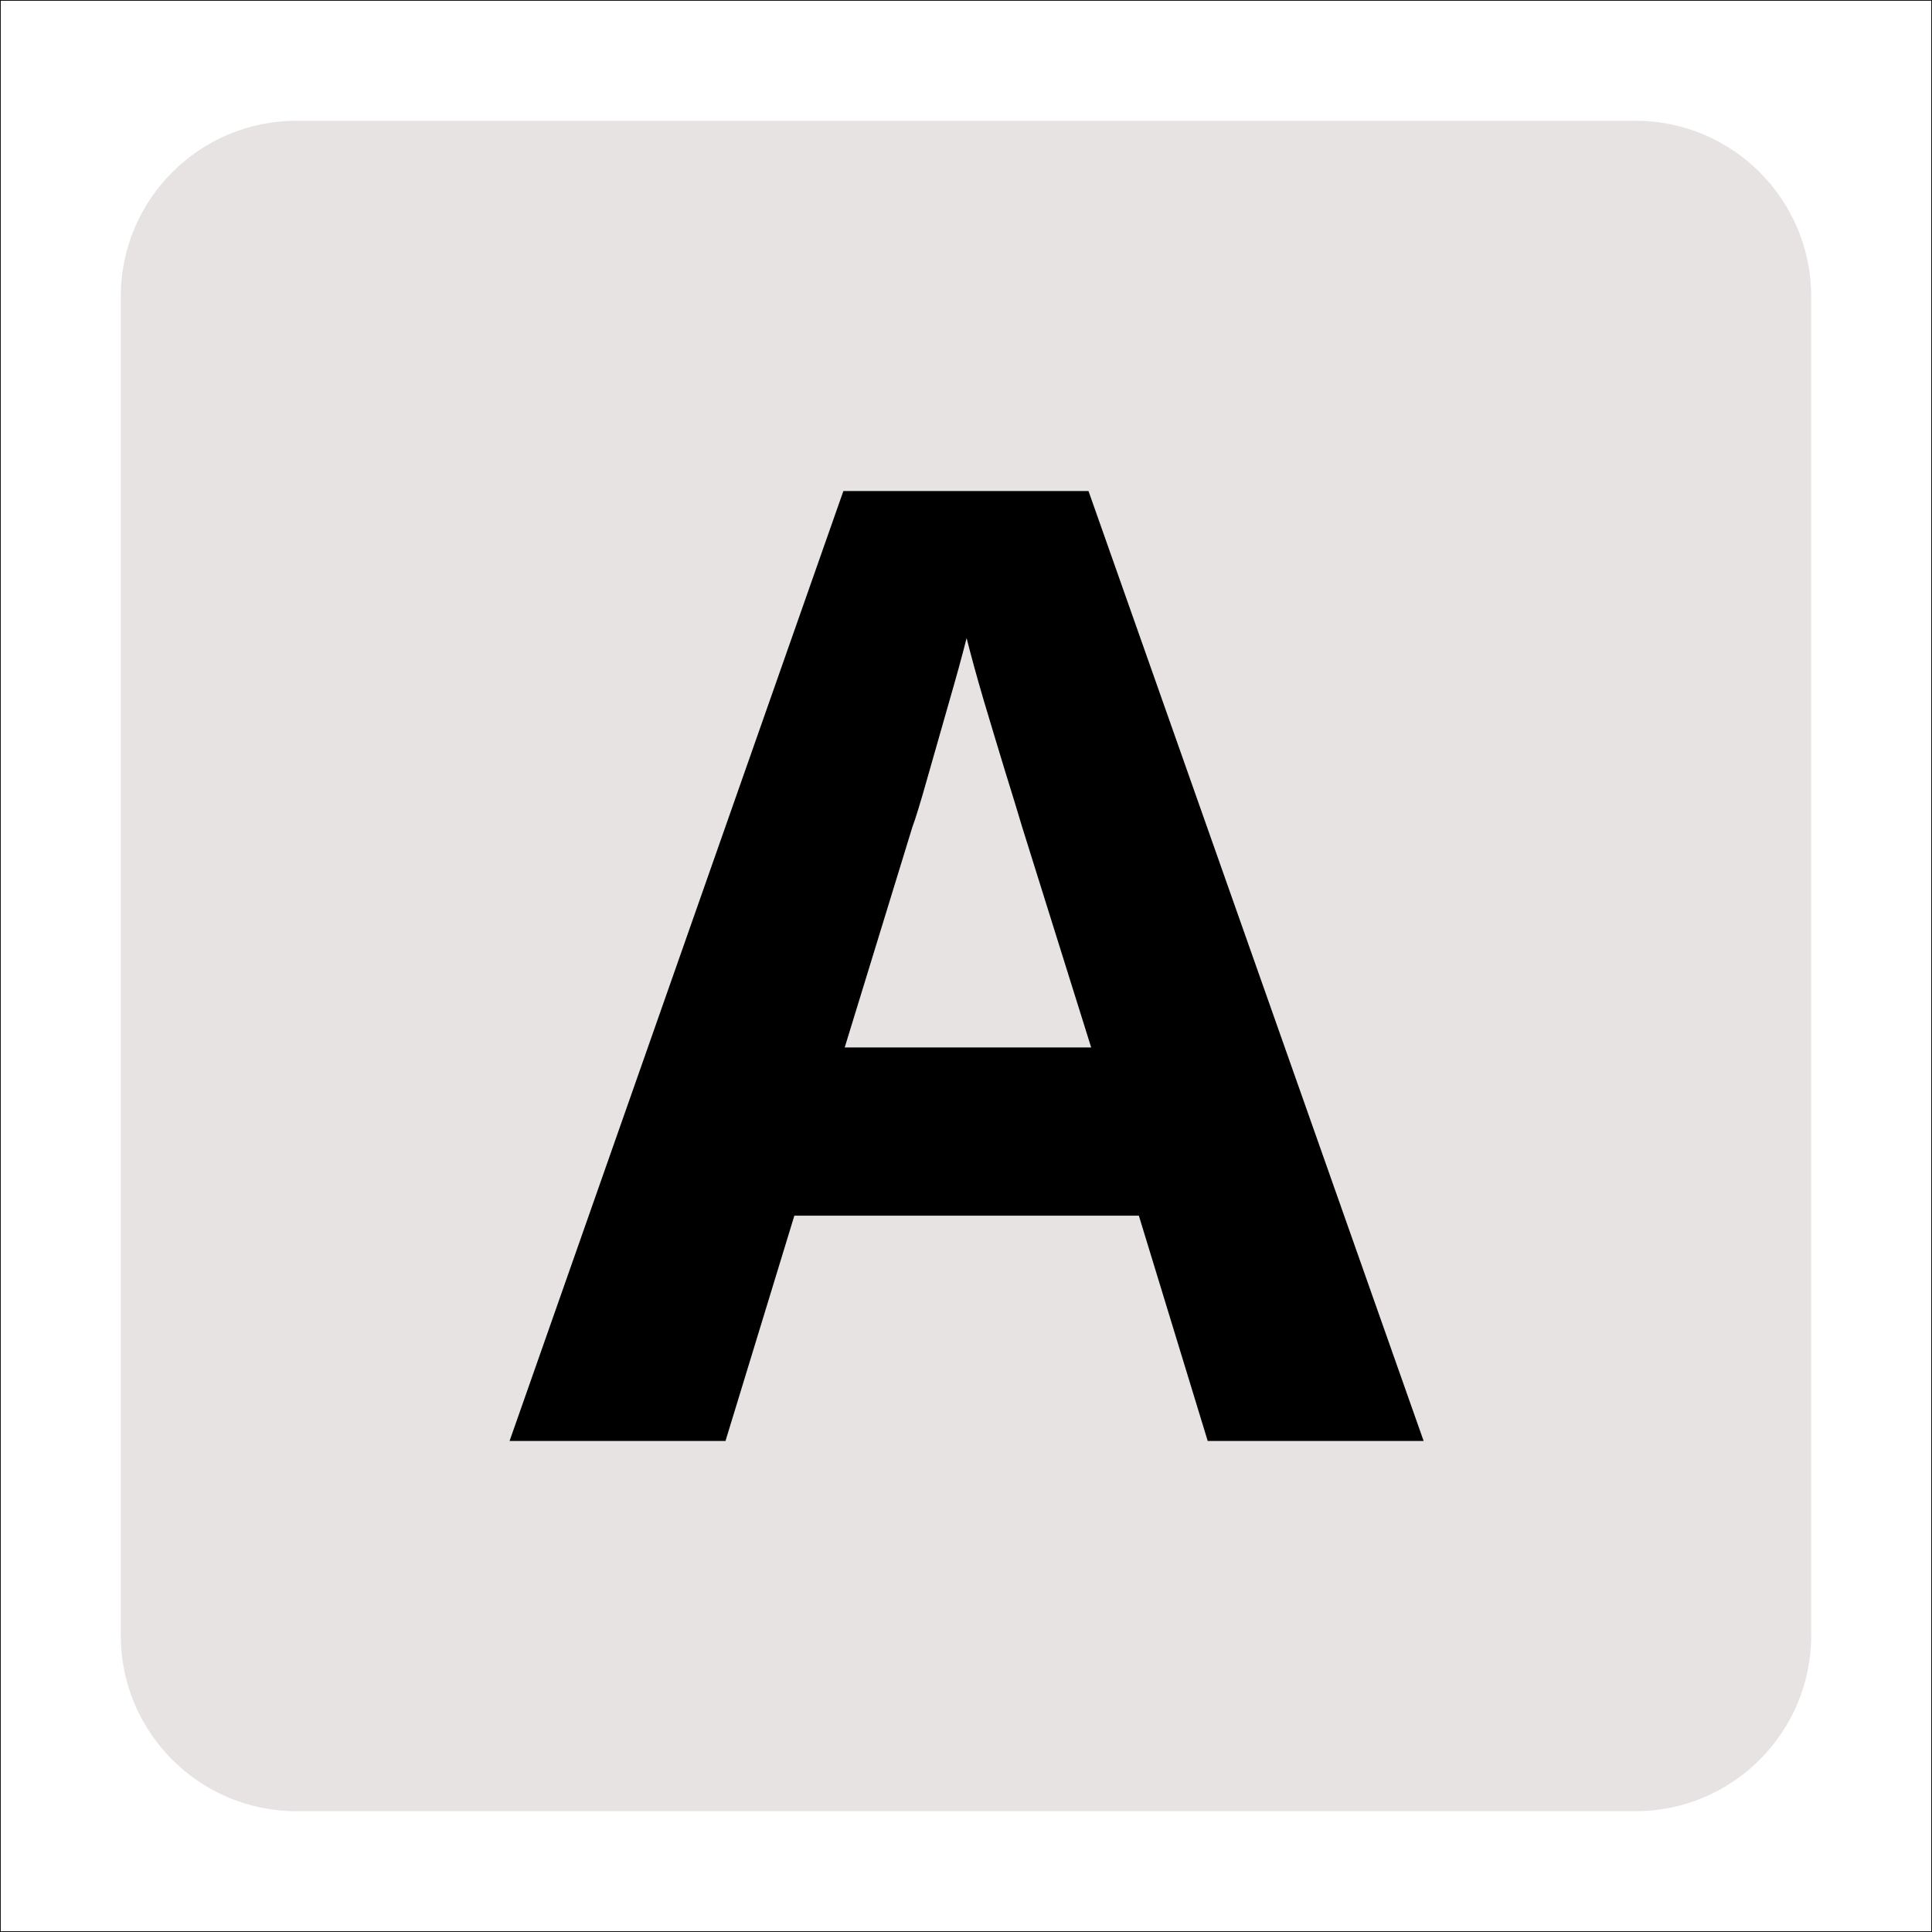
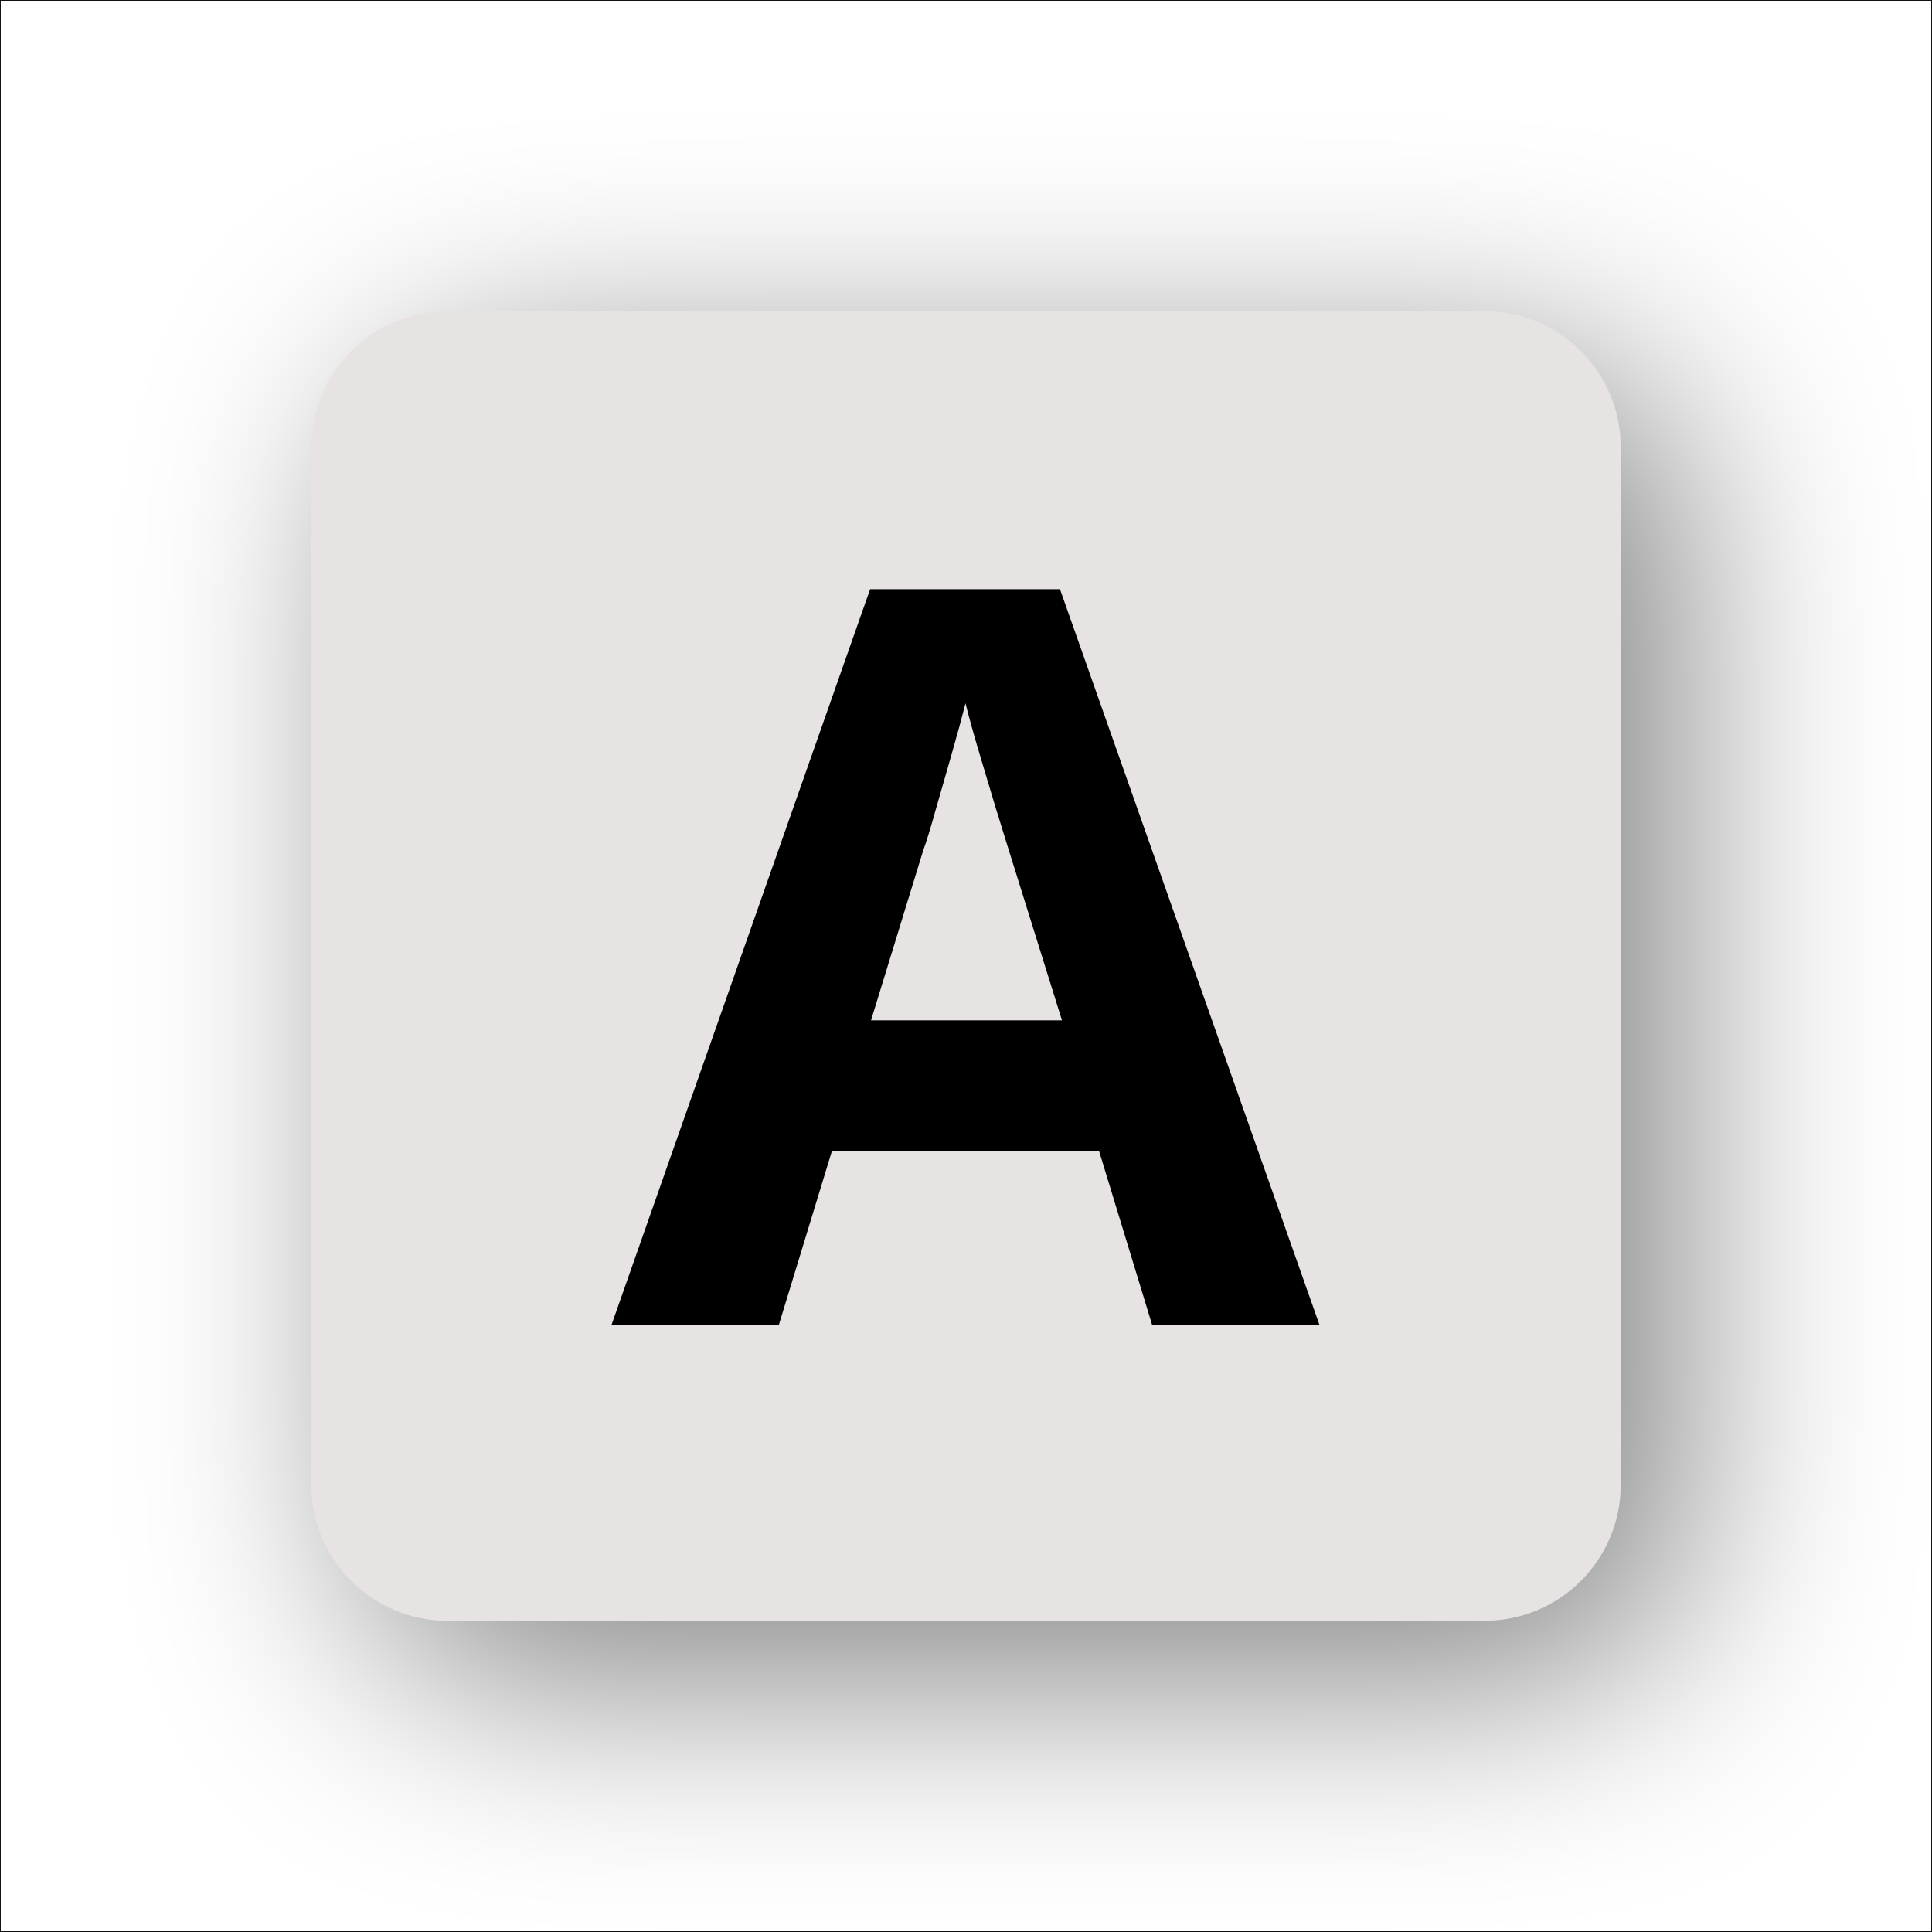
<svg xmlns="http://www.w3.org/2000/svg" width="512" height="512" version="1.1" viewBox="0 0 135.47 135.47" style="line-height:1;-inkscape-font-specification:'Montserrat, Bold';font-variant-ligatures:normal;font-variant-caps:normal;font-variant-numeric:normal;font-variant-east-asian:normal;text-align:center" id="svg1">
-   <defs id="defs1" />
+   <defs id="defs1">
+     <filter style="color-interpolation-filters:sRGB;" id="filter28" x="-0.209" y="-0.209" width="1.462" height="1.462">
+       <feFlood result="flood" in="SourceGraphic" flood-opacity="0.498" flood-color="rgb(0,0,0)" id="feFlood27" />
+       <feGaussianBlur result="blur" in="SourceGraphic" stdDeviation="8" id="feGaussianBlur27" />
+       <feOffset result="offset" in="blur" dx="4" dy="4" id="feOffset27" />
+       <feComposite result="comp1" operator="in" in="flood" in2="offset" id="feComposite27" />
+       <feComposite result="comp2" operator="over" in="SourceGraphic" in2="comp1" id="feComposite28" />
+     </filter>
+   </defs>
  <g stroke-width=".265" id="g1">
    <rect style="fill:#ffffff;stroke:#000000;stroke-width:0.1;stroke-linecap:round;stroke-linejoin:round" id="rect1" width="135.47" height="135.47" x="0" y="0" />
-     <path d="m20.792 8.467h93.883a12.325 12.325 45 0 1 12.325 12.325v93.883a12.325 12.325 135 0 1-12.325 12.325h-93.883a12.325 12.325 45 0 1-12.325-12.325v-93.883a12.325 12.325 135 0 1 12.325-12.325z" fill="#e8e3e3" id="path1" />
-     <text x="67.78" y="101.036" font-size="92.894px" text-align="center" text-anchor="middle" id="text1" style="-inkscape-font-specification:'Montserrat, Bold';font-family:Montserrat;font-weight:bold;font-style:normal;font-stretch:normal;font-variant:normal;font-size:92.894px;font-variant-ligatures:normal;font-variant-caps:normal;font-variant-numeric:normal;font-variant-east-asian:normal;text-align:center;text-anchor:middle">A</text>
+     <path d="M 31.371,21.823 H 104.099 a 9.548,9.548 0 0 1 9.548,9.548 v 72.728 a 9.548,9.548 0 0 1 -9.548,9.548 H 31.371 A 9.548,9.548 0 0 1 21.823,104.099 V 31.371 a 9.548,9.548 0 0 1 9.548,-9.548 z" fill="#e8e3e3" id="path1" style="stroke-width:0.205;filter:url(#filter28)" />
+     <text x="67.699" y="92.921" font-size="92.894px" text-align="center" text-anchor="middle" id="text1" style="font-style:normal;font-variant:normal;font-weight:bold;font-stretch:normal;font-size:71.961px;font-family:Montserrat;-inkscape-font-specification:'Montserrat, Bold';font-variant-ligatures:normal;font-variant-caps:normal;font-variant-numeric:normal;font-variant-east-asian:normal;text-align:center;text-anchor:middle;stroke-width:0.205">A</text>
  </g>
</svg>
